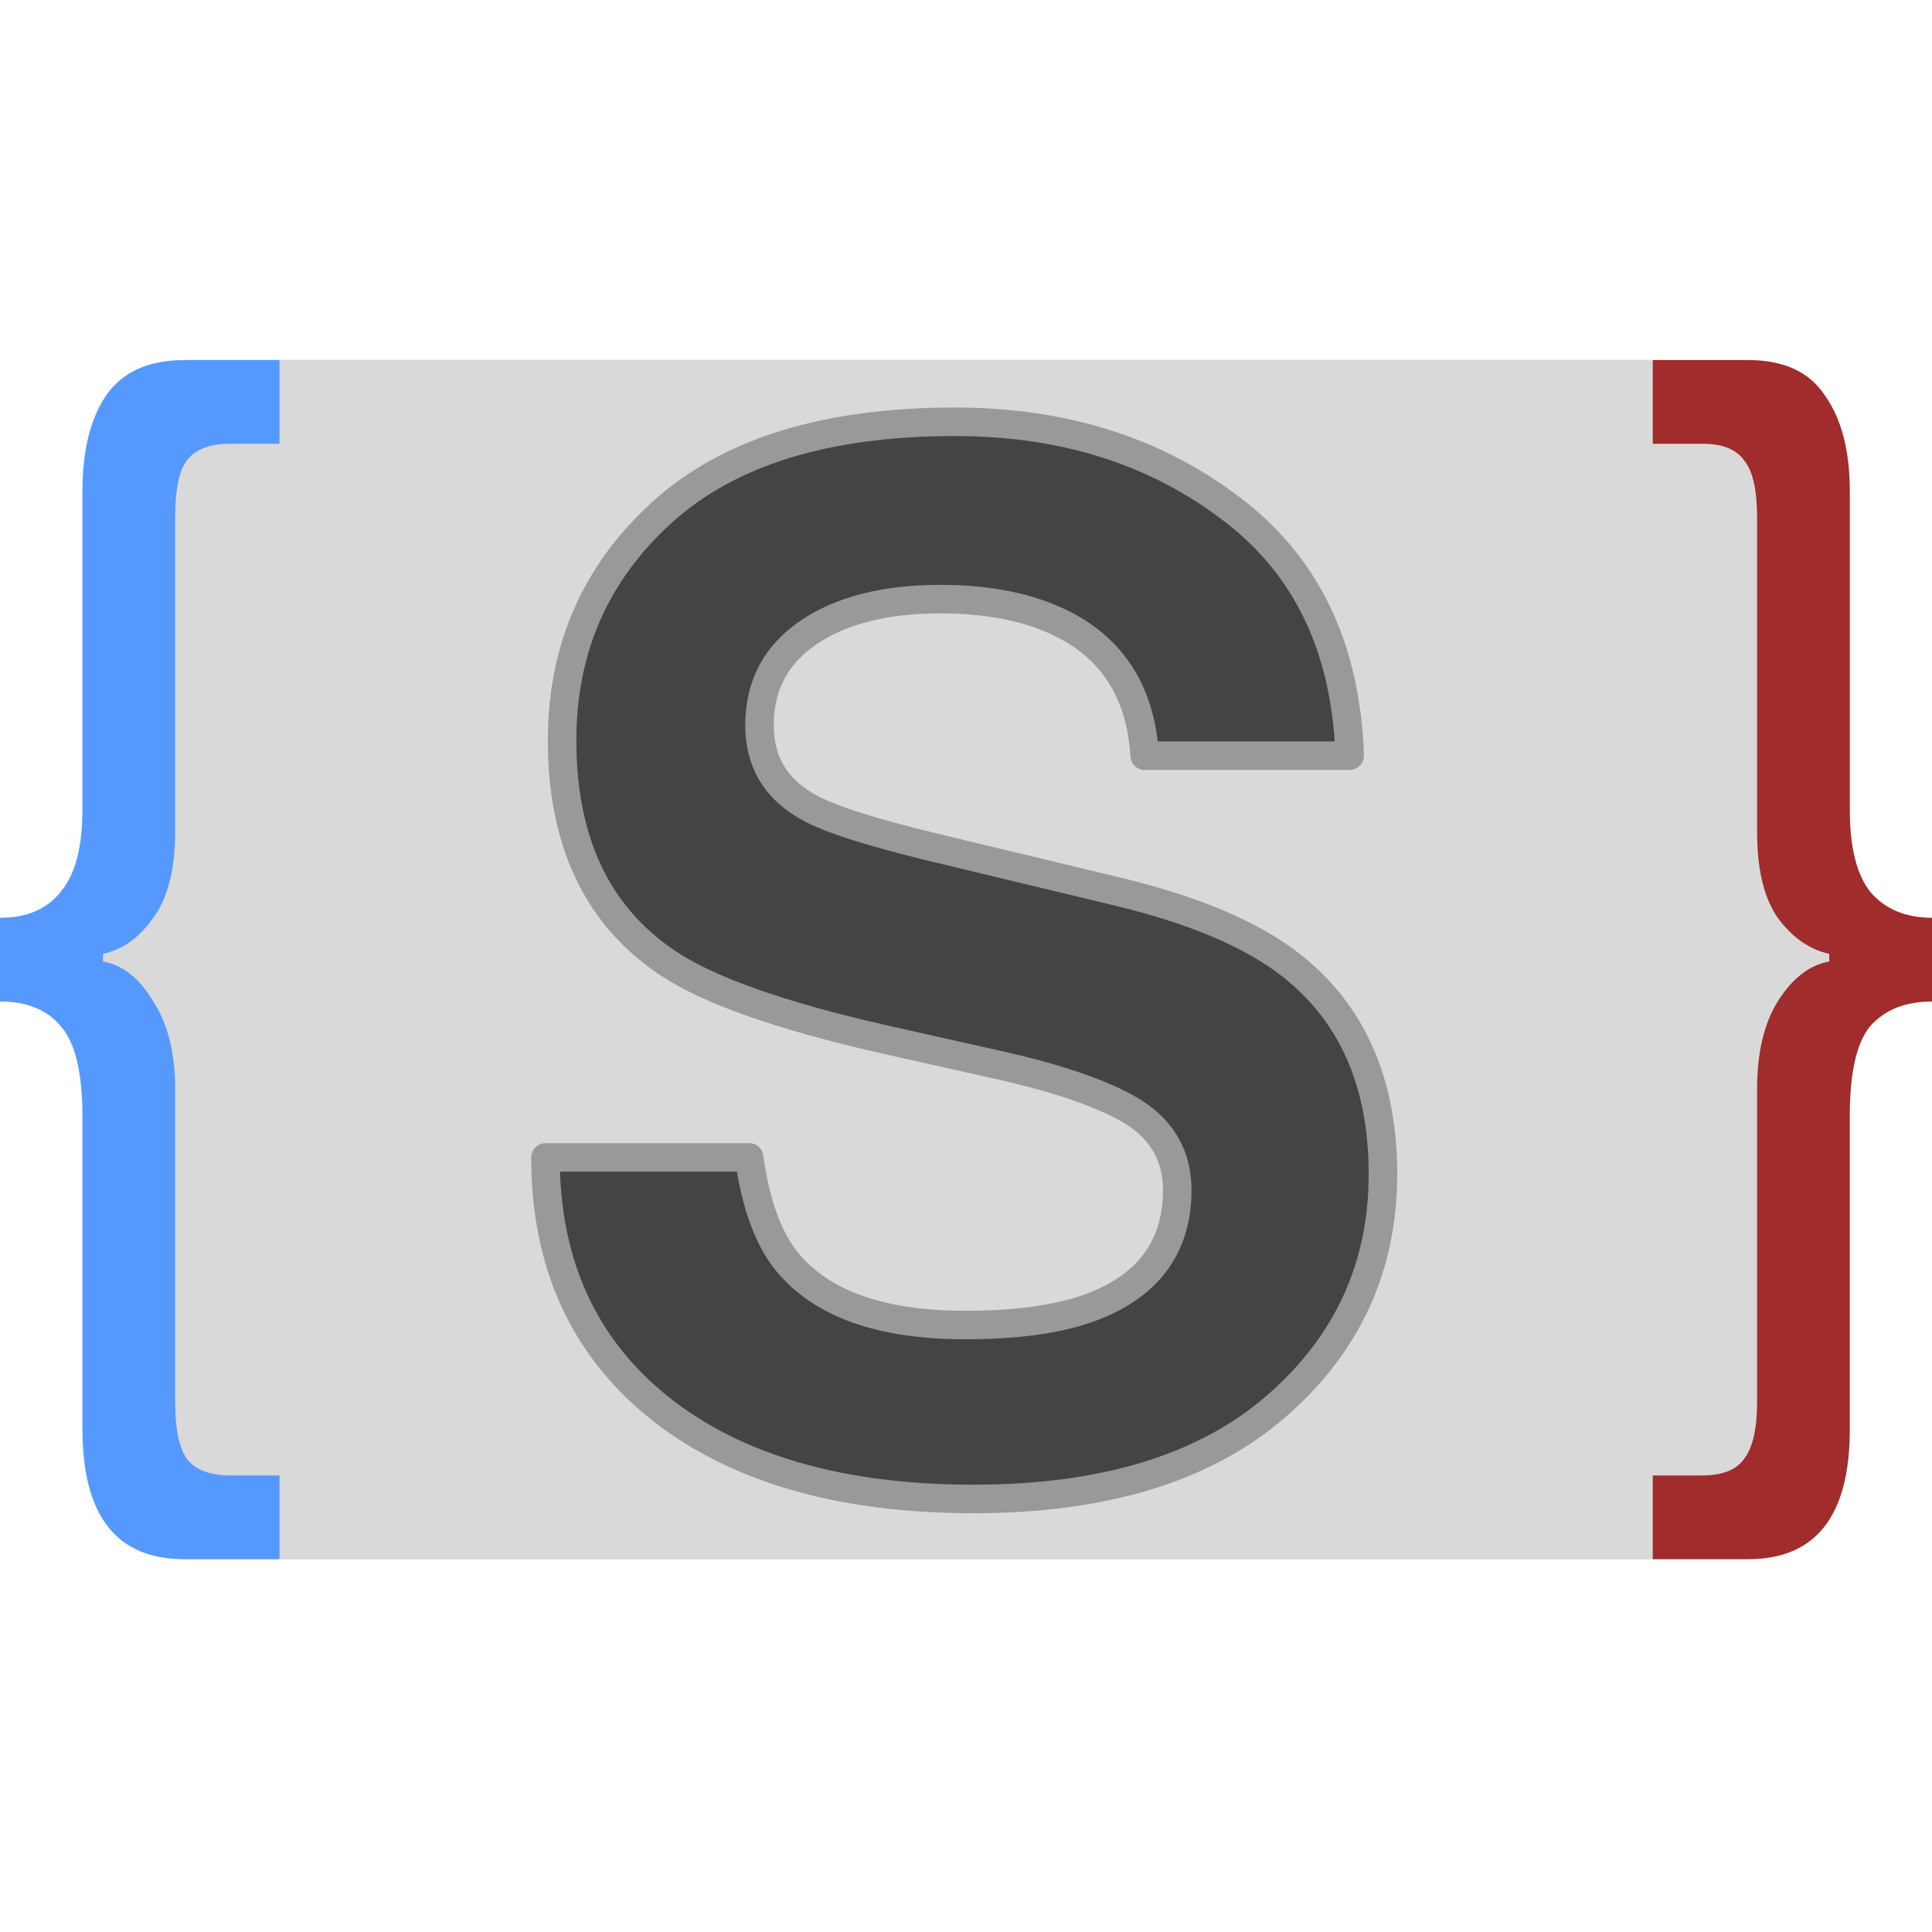
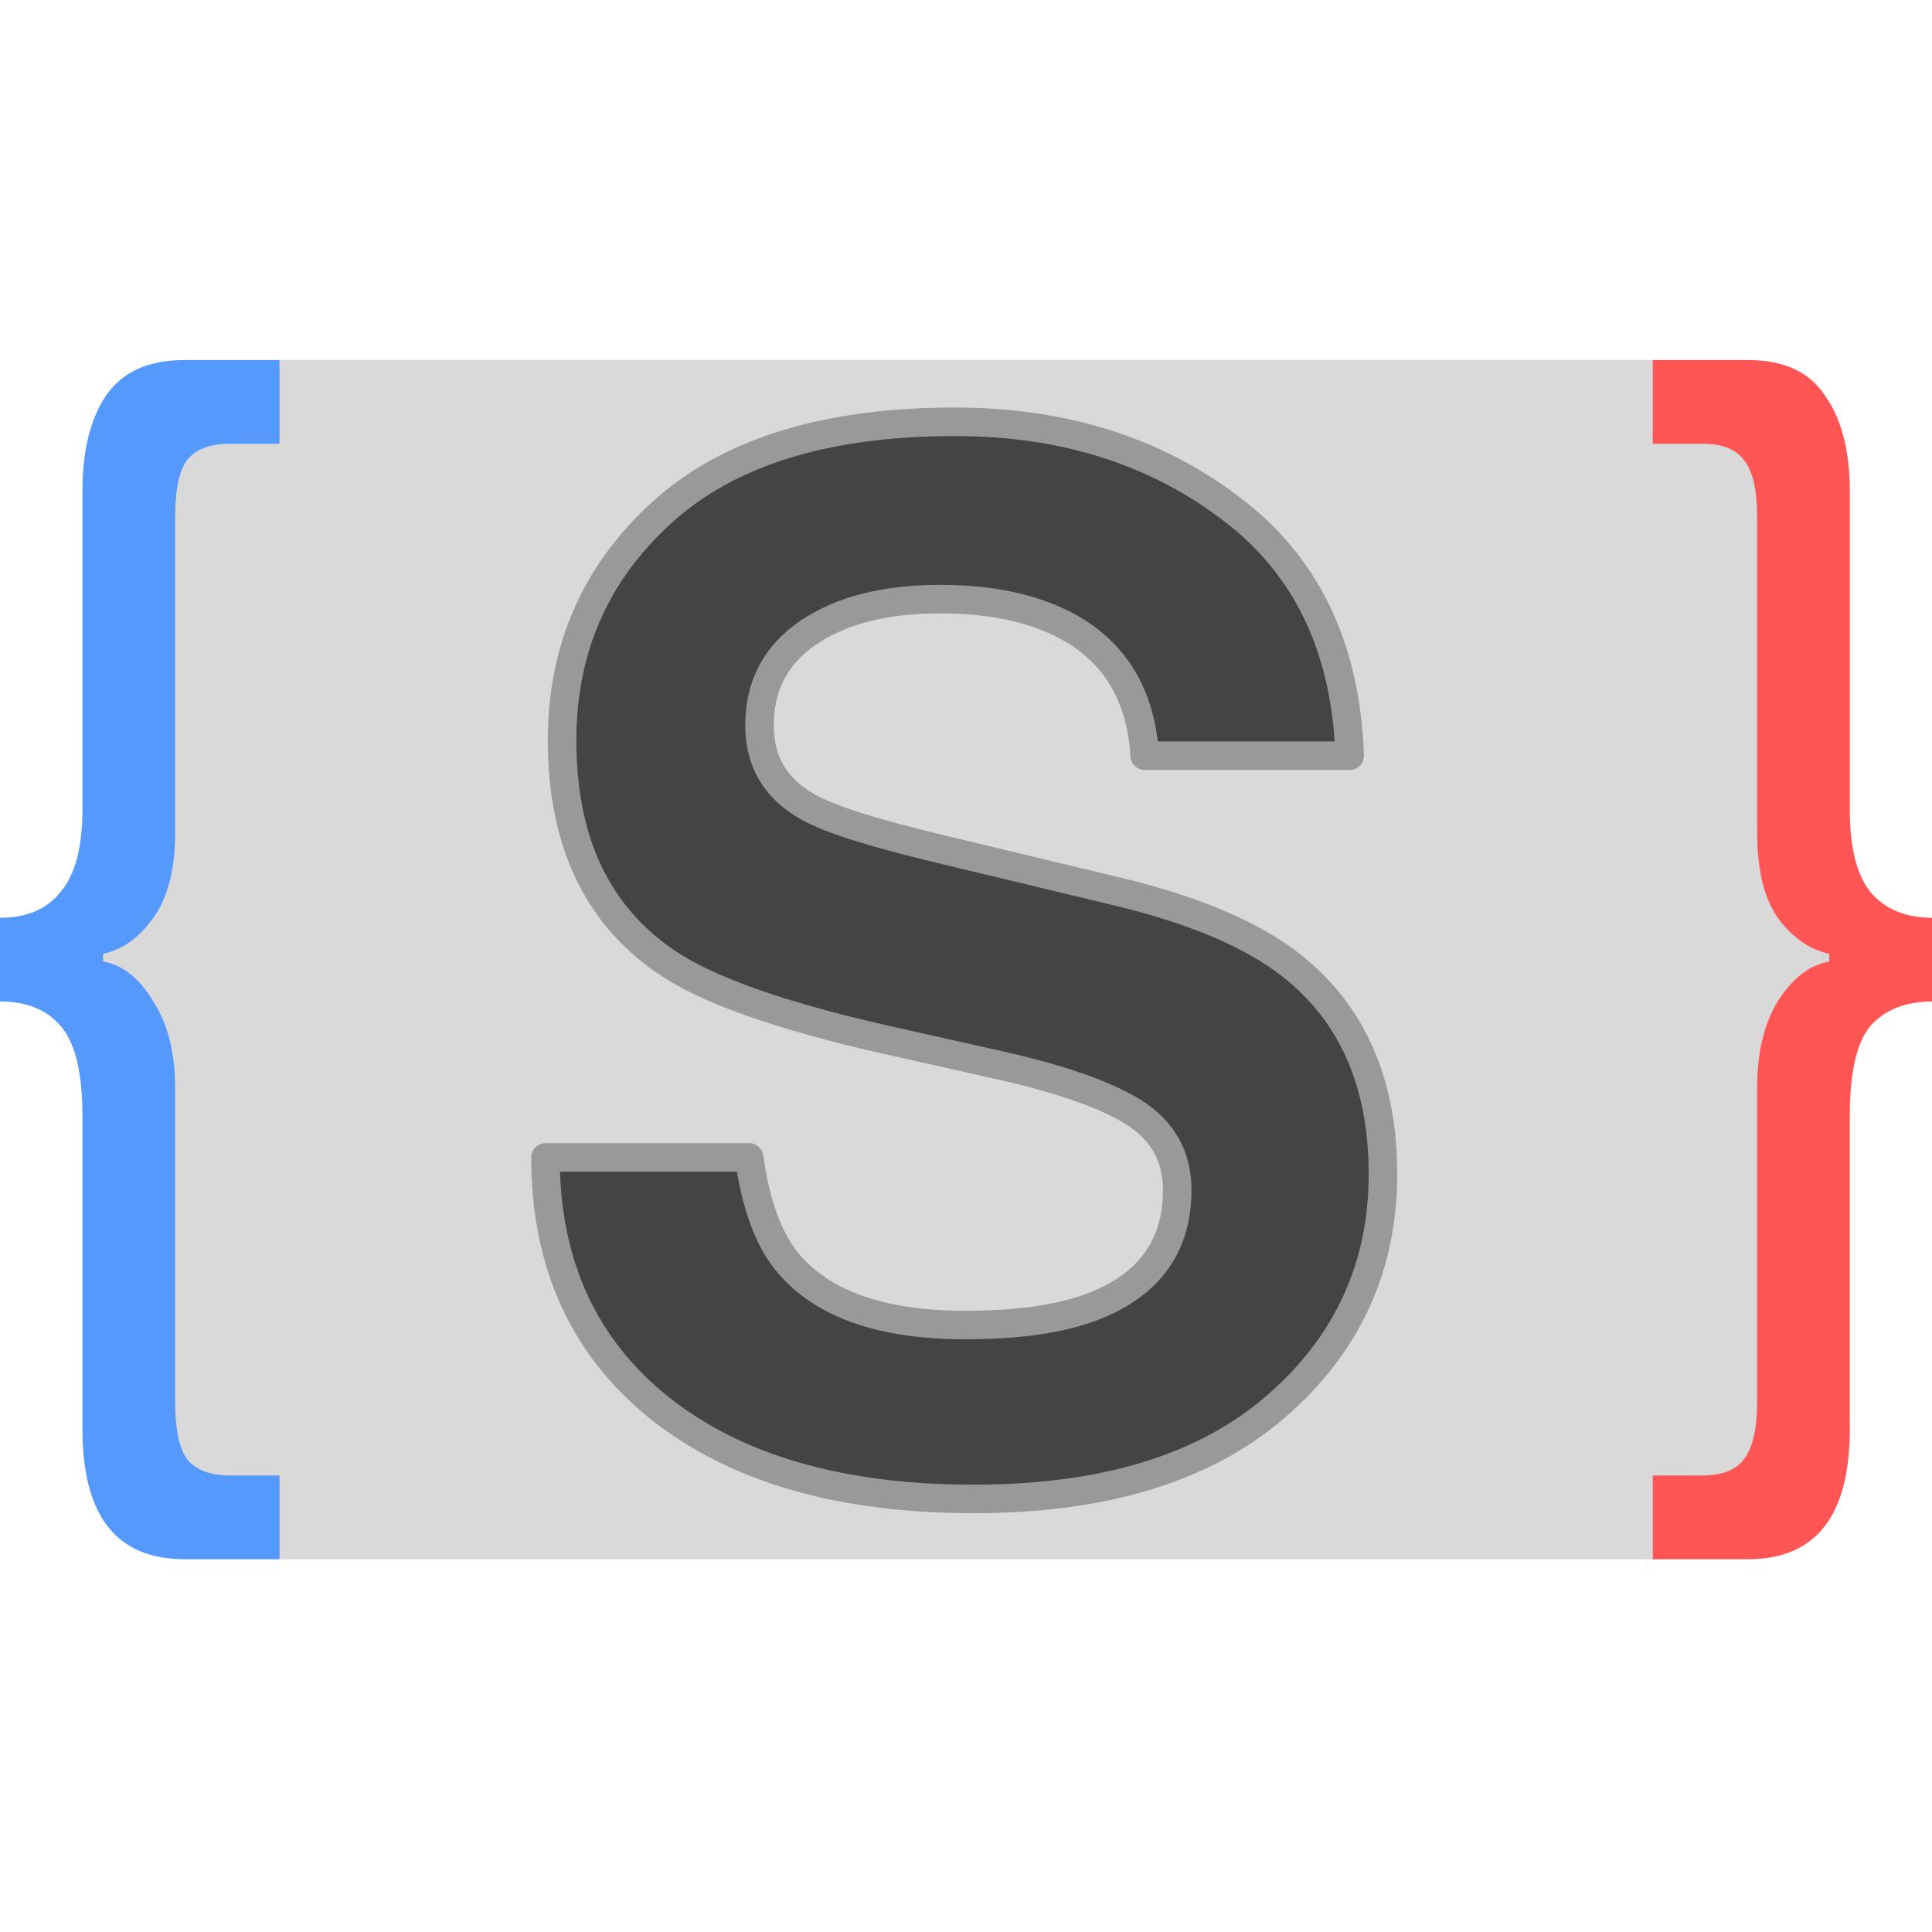
<svg xmlns="http://www.w3.org/2000/svg" viewBox="0 0 135.467 135.467" height="512" width="512" id="svg4557" version="1.1">
  <defs id="defs4577" />
  <g transform="translate(-0.2645833,-161.533)" id="g4559">
    <rect rx="6.25" y="186.768" x="7.429" height="84.103" width="121.259" id="rect4561" style="fill:#444444;fill-opacity:0.2;stroke-width:0.249" />
    <g id="g4563" style="fill:#444444;stroke:#999999;stroke-width:2;stroke-linejoin:round">
      <path d="m 52.793,242.687 q 0.68,4.906 2.672,7.334 3.643,4.42 12.483,4.42 5.294,0 8.597,-1.163 6.265,-2.235 6.265,-8.306 0,-3.545 -3.108,-5.49 -3.11,-1.892 -9.763,-3.35 l -7.58,-1.7 q -11.17,-2.525 -15.445,-5.49 -7.237,-4.952 -7.237,-15.492 0,-9.617 6.993,-15.98 6.996,-6.363 20.547,-6.363 11.316,0 19.282,6.023 8.013,5.974 8.402,17.39 l -14.373,0 q -0.39,-6.46 -5.635,-9.18 -3.497,-1.798 -8.694,-1.798 -5.78,0 -9.23,2.33 -3.45,2.33 -3.45,6.51 0,3.836 3.4,5.73 2.187,1.263 9.327,2.963 l 12.337,2.963 q 8.11,1.943 12.24,5.197 6.41,5.05 6.41,14.62 0,9.81 -7.527,16.32 -7.48,6.46 -21.177,6.46 -13.988,0 -22.002,-6.363 -8.015,-6.412 -8.015,-17.583 l 14.28,0 z m 14.523,-51.68 z" id="path4565" />
    </g>
    <g id="g4567" style="fill:#5599ff" transform="translate(0.2645833)">
      <path d="m 5.78,239.793 q 0,-4.606 -1.535,-6.322 Q 2.8,231.756 0,231.756 l 0,-5.87 q 2.8,0 4.245,-1.807 1.535,-1.806 1.535,-5.78 l 0,-22.306 q 0,-4.245 1.626,-6.683 1.716,-2.53 5.51,-2.53 l 6.682,0 0,5.87 -3.522,0 q -2.077,0 -2.98,1.174 -0.813,1.084 -0.813,3.974 l 0,22.036 q 0,3.974 -1.536,6.05 -1.445,2.078 -3.522,2.53 l 0,0.54 q 2.077,0.362 3.522,2.8 1.536,2.35 1.536,6.142 l 0,21.946 q 0,2.8 0.812,3.973 0.904,1.174 3.07,1.174 l 3.435,0 0,5.87 -6.683,0 q -7.135,0 -7.135,-9.122 l 0,-21.945 z" id="path4569" />
    </g>
-     <g id="g4571" style="fill:#a02c2c">
+     <g id="g4571" style="fill:#ff5555">
      <path d="m 129.97,261.738 q 0,9.122 -7.135,9.122 l -6.683,0 0,-5.87 3.432,0 q 2.167,0 2.98,-1.175 0.903,-1.174 0.903,-3.973 l 0,-21.946 q 0,-3.793 1.445,-6.14 1.535,-2.44 3.612,-2.8 l 0,-0.543 q -2.077,-0.45 -3.612,-2.528 -1.445,-2.078 -1.445,-6.05 l 0,-22.037 q 0,-2.89 -0.903,-3.974 -0.813,-1.174 -2.89,-1.174 l -3.522,0 0,-5.87 6.683,0 q 3.793,0 5.42,2.53 1.714,2.437 1.714,6.682 l 0,22.308 q 0,3.972 1.444,5.778 1.536,1.807 4.335,1.807 l 0,5.87 q -2.8,0 -4.336,1.716 -1.445,1.717 -1.445,6.323 l 0,21.945 z" id="path4573" />
    </g>
  </g>
</svg>
